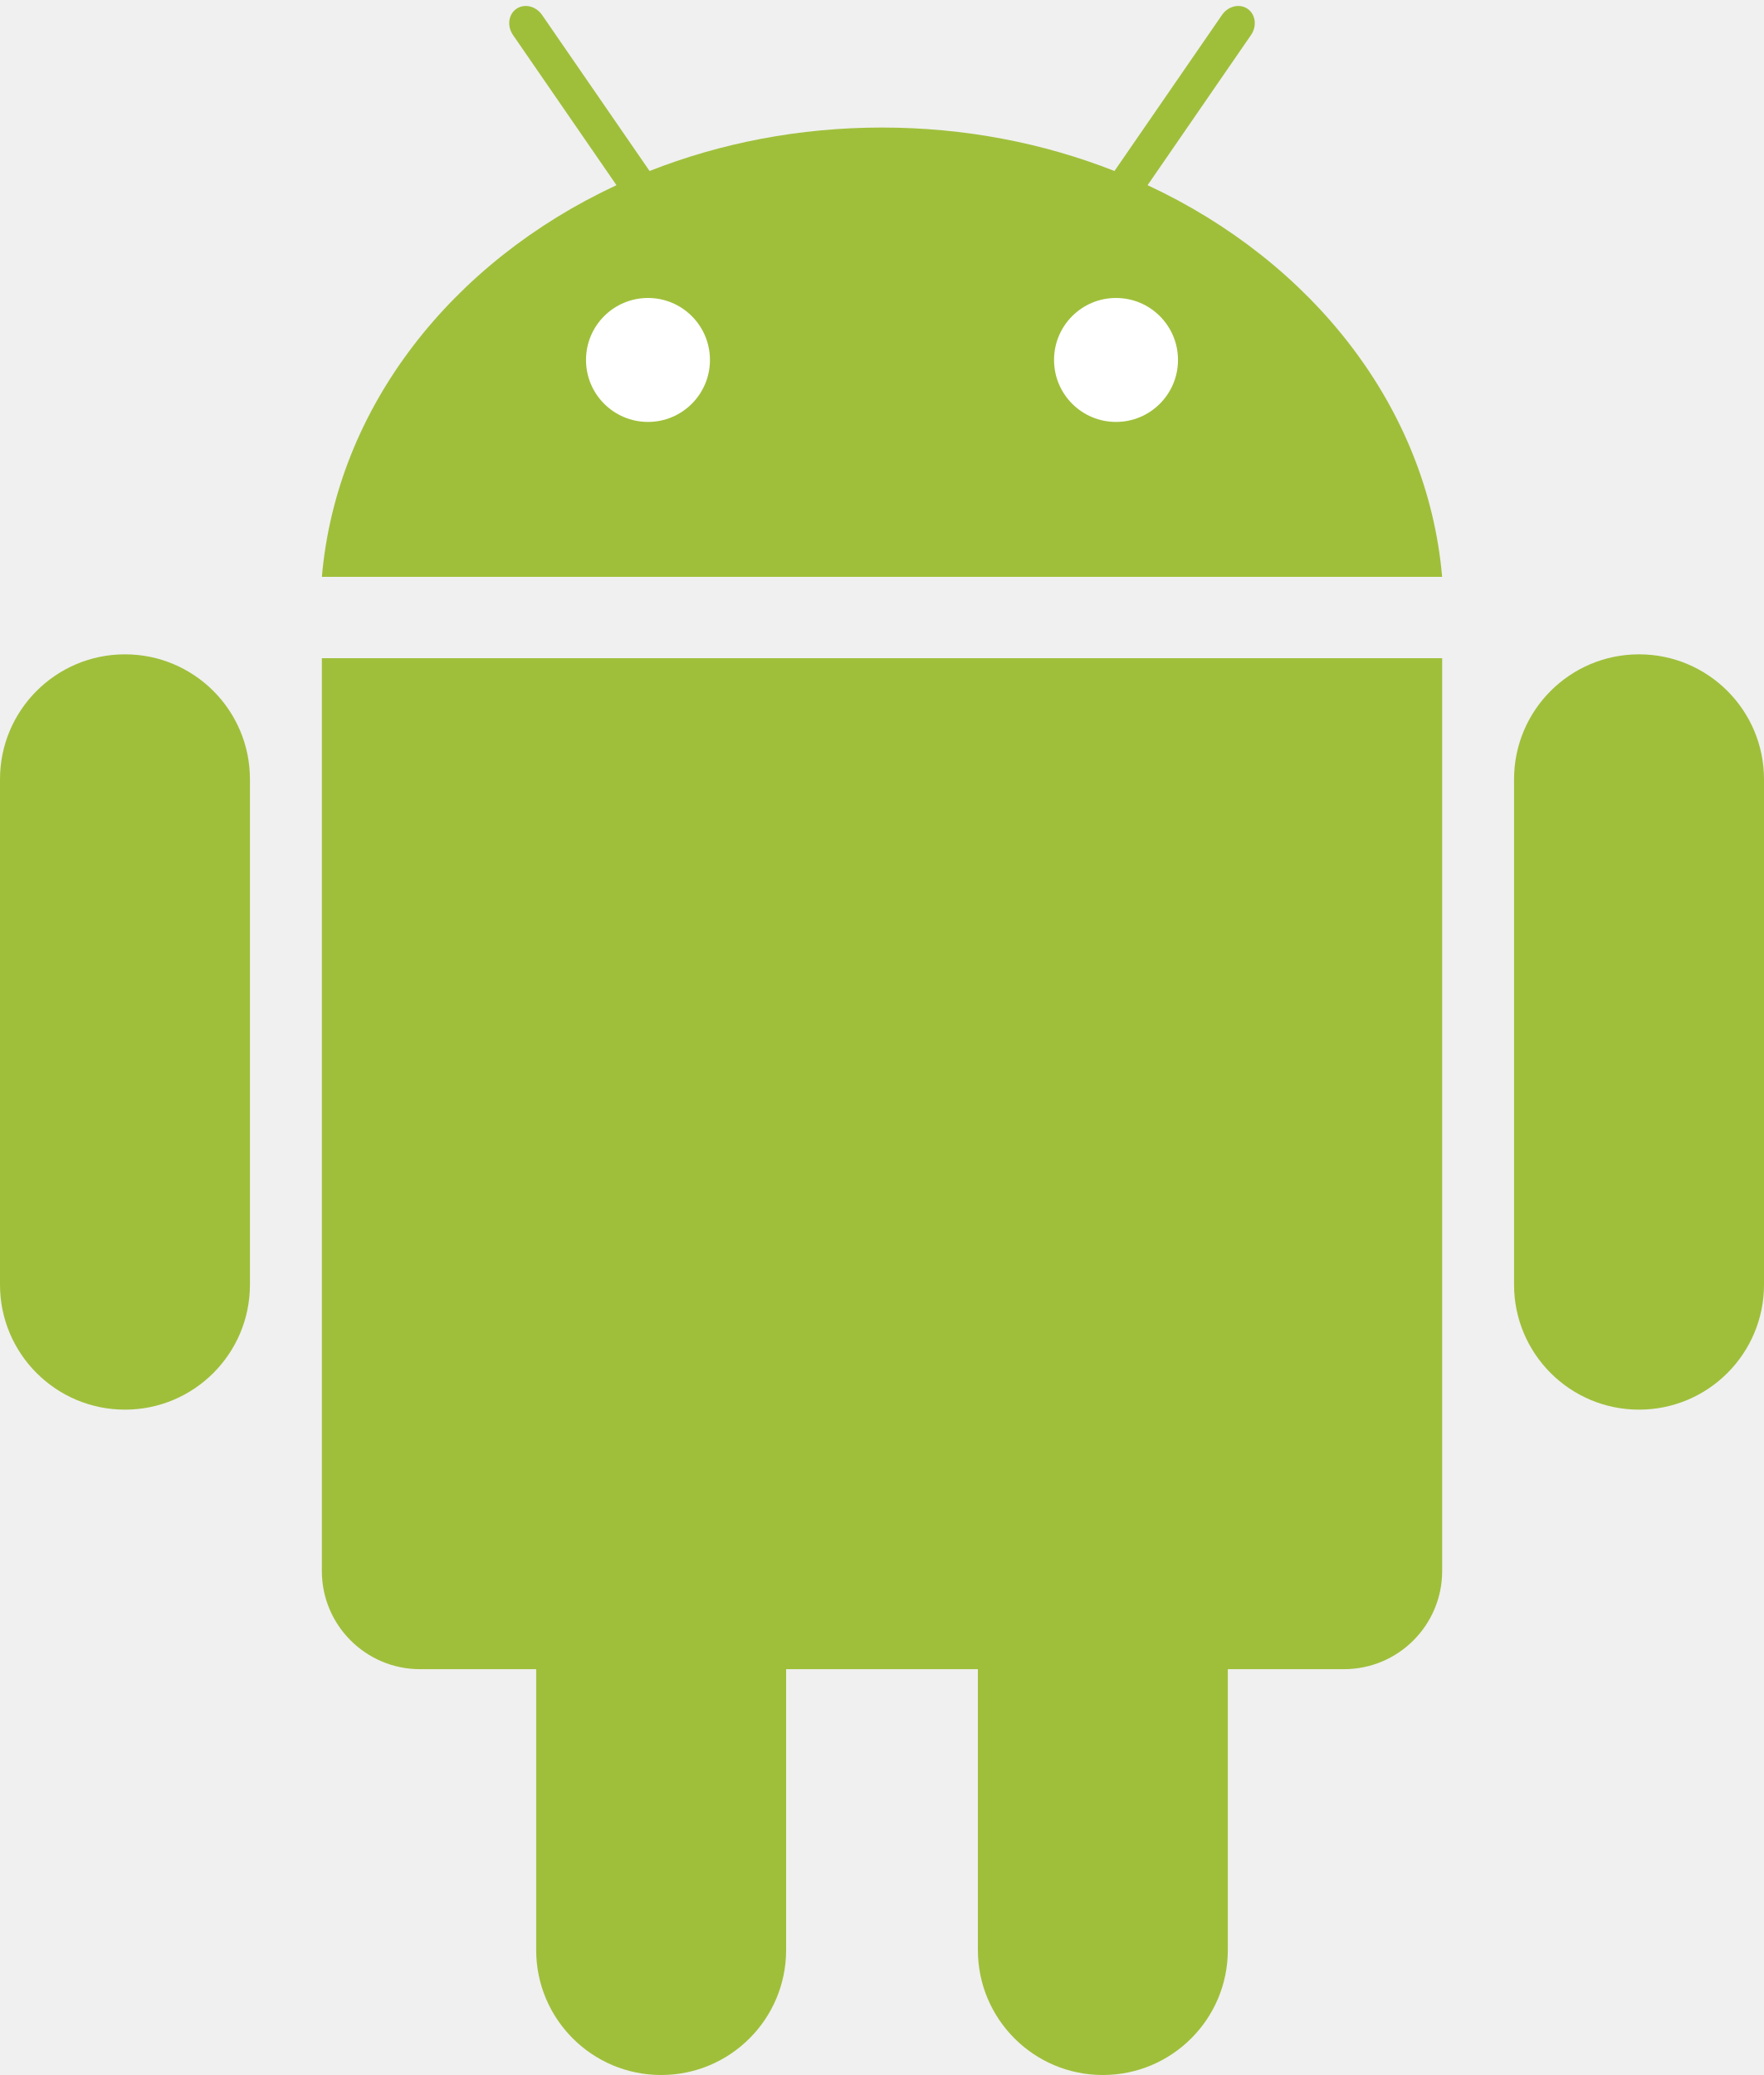
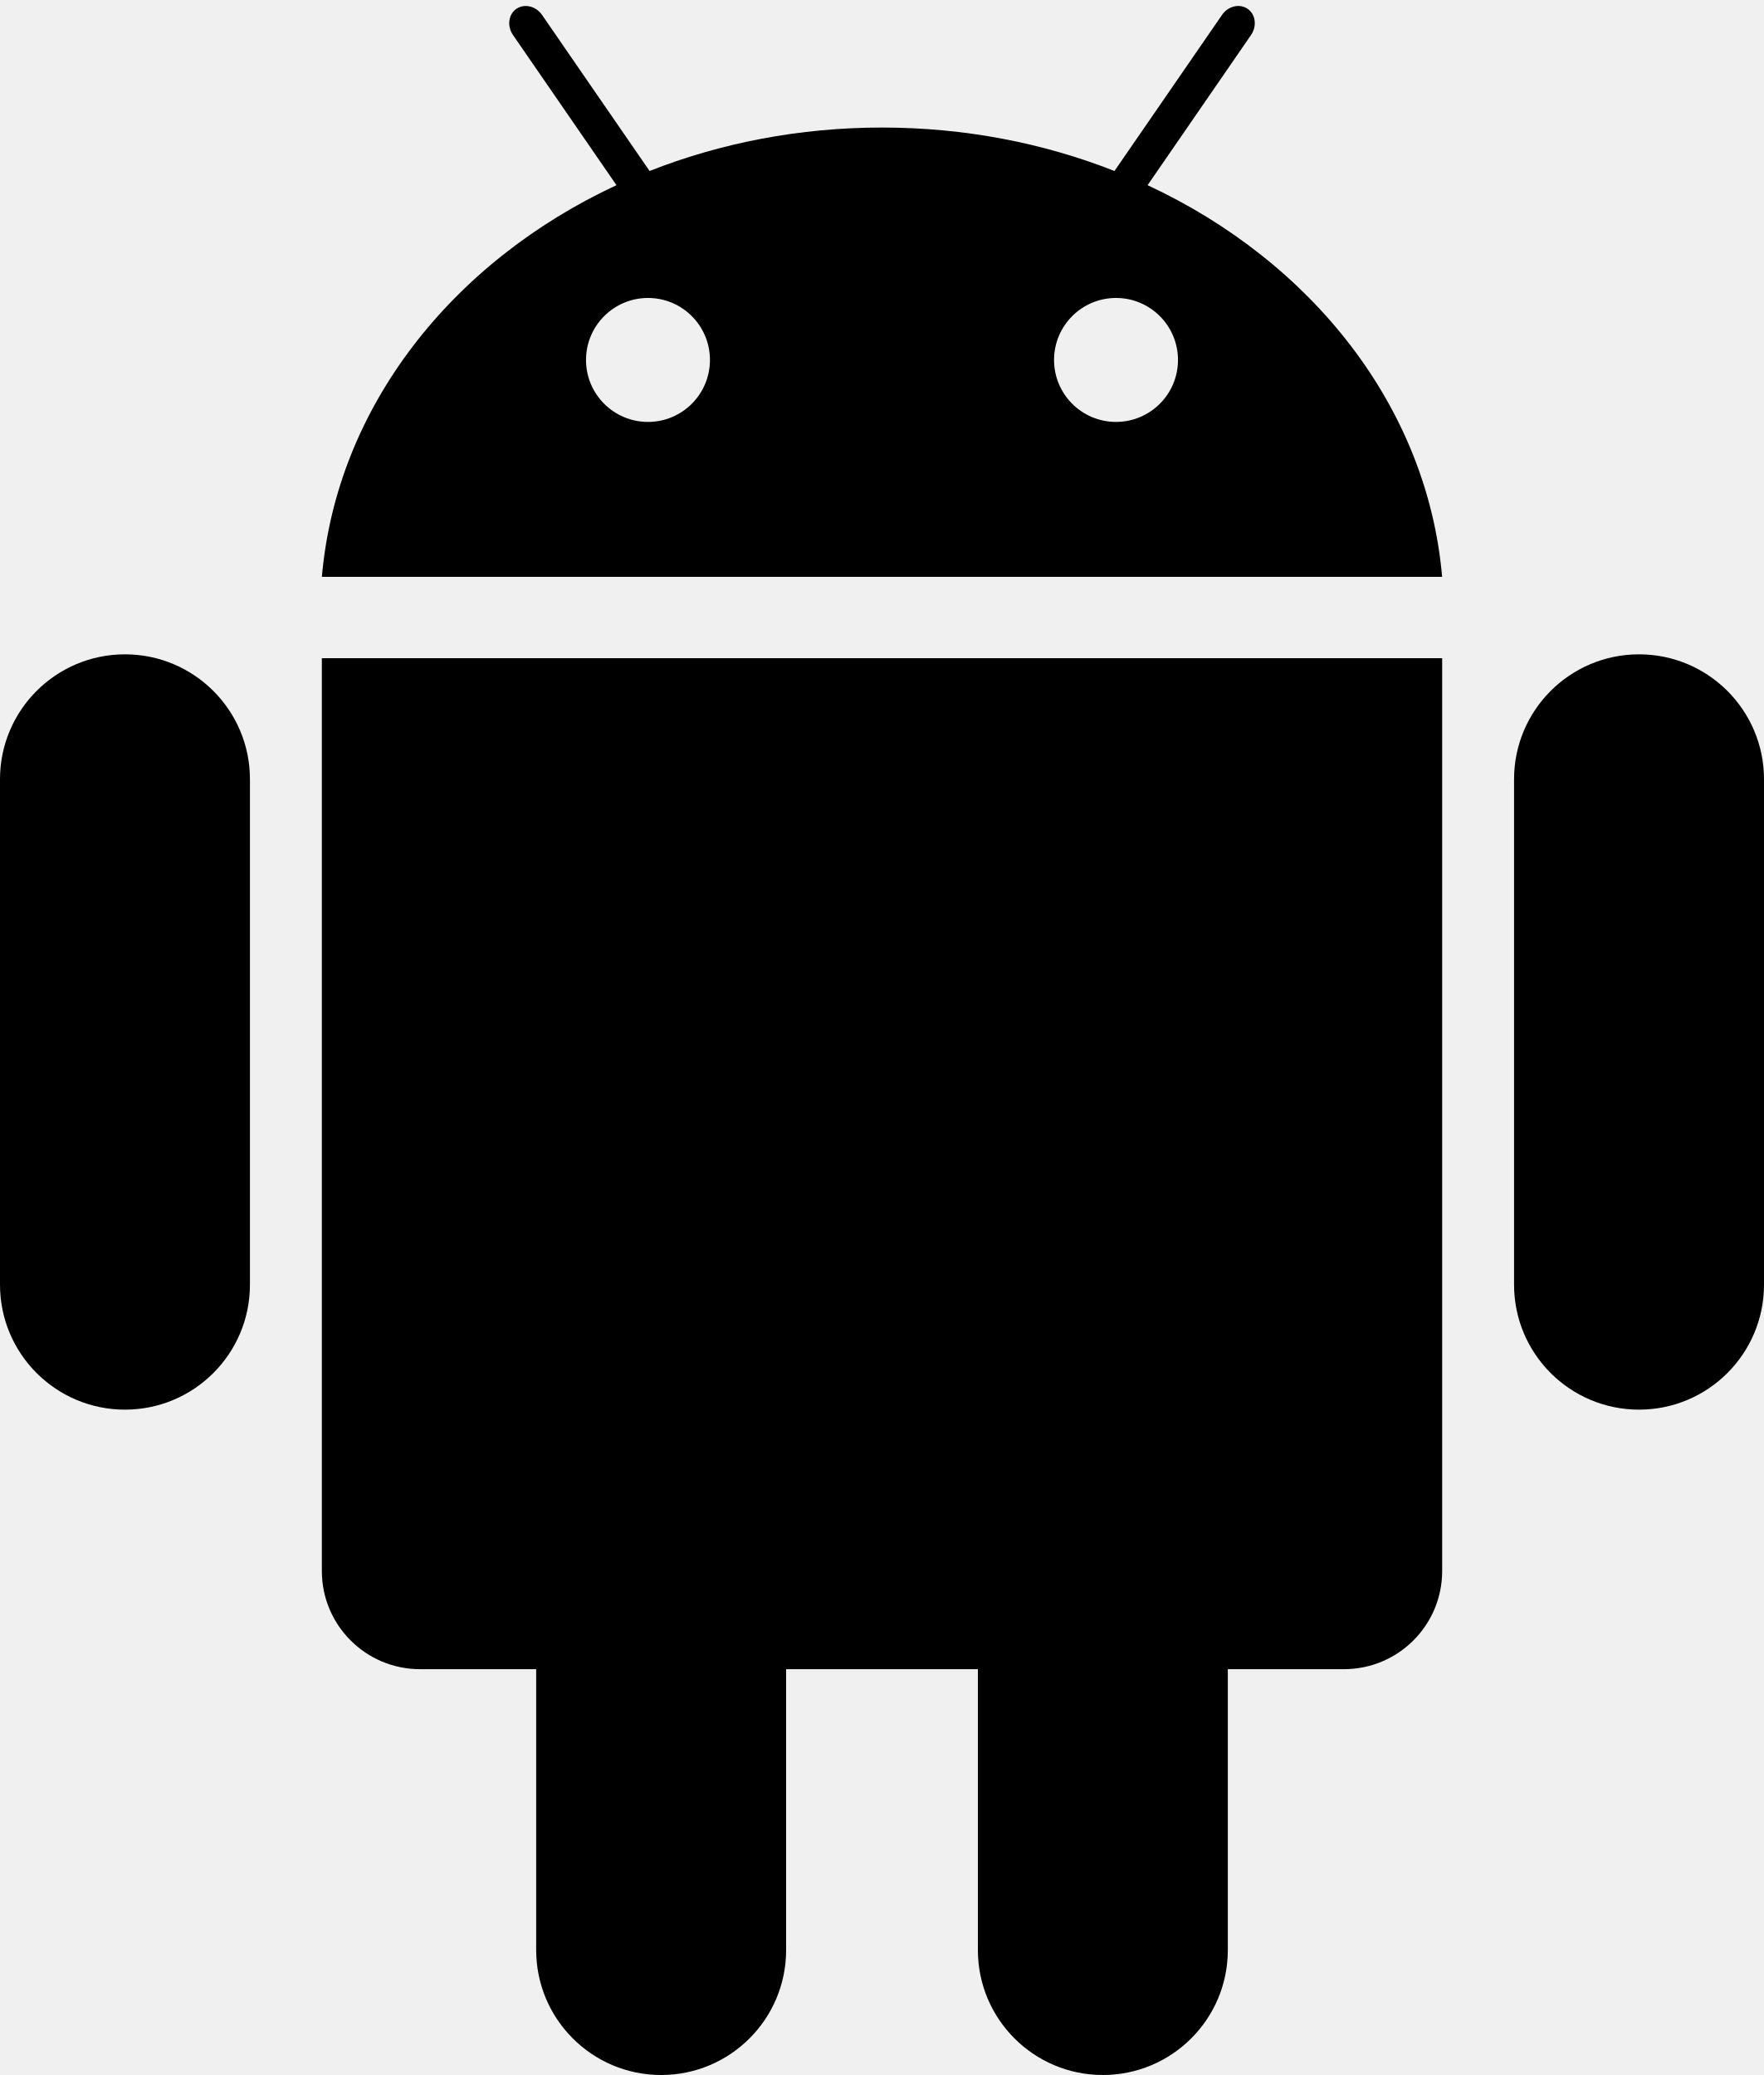
<svg xmlns="http://www.w3.org/2000/svg" version="1.1" id="Layer_1" x="0px" y="0px" width="340px" height="400px" viewBox="0 0 340 400" enable-background="new 0 0 340 400" xml:space="preserve">
  <defs id="defs21" />
  <g id="max_width__x2F__height" display="none">
    <path display="inline" d="M499.001,1v498H1V1H499.001 M500.001,0H0v500h500.001V0L500.001,0z" id="path4" />
  </g>
  <g id="androd" transform="matrix(0.9890391,0,0,0.9890391,-76.82263,-46.68468)">
-     <path d="m 301.314,83.298 20.159,-29.272 c 1.197,-1.74 0.899,-4.024 -0.666,-5.104 -1.563,-1.074 -3.805,-0.543 -4.993,1.199 L 294.863,80.53 c -13.807,-5.439 -29.139,-8.47 -45.299,-8.47 -16.16,0 -31.496,3.028 -45.302,8.47 L 183.314,50.12 c -1.201,-1.74 -3.439,-2.273 -5.003,-1.199 -1.564,1.077 -1.861,3.362 -0.664,5.104 l 20.166,29.272 c -32.063,14.916 -54.548,43.26 -57.413,76.34 l 218.316,0 c -2.855,-33.08 -25.341,-61.423 -57.402,-76.339" id="path7" style="fill:#9fbf3b" />
-     <path d="m 203.956,129.438 c -6.673,0 -12.08,-5.407 -12.08,-12.079 0,-6.671 5.404,-12.08 12.08,-12.08 6.668,0 12.073,5.407 12.073,12.08 0.001,6.671 -5.405,12.079 -12.073,12.079" id="path9" style="fill:#ffffff" />
-     <path d="m 295.161,129.438 c -6.668,0 -12.074,-5.407 -12.074,-12.079 0,-6.673 5.406,-12.08 12.074,-12.08 6.675,0 12.079,5.409 12.079,12.08 0,6.671 -5.406,12.079 -12.079,12.079" id="path11" style="fill:#ffffff" />
-     <path d="m 126.383,297.598 c 0,13.45 -10.904,24.354 -24.355,24.354 l 0,0 c -13.45,0 -24.354,-10.904 -24.354,-24.354 l 0,-98.508 c 0,-13.45 10.904,-24.354 24.354,-24.354 l 0,0 c 13.451,0 24.355,10.904 24.355,24.354 l 0,98.508 z" id="path13" style="fill:#9fbf3b" />
-     <path d="m 140.396,175.489 0,177.915 c 0,10.566 8.566,19.133 19.135,19.133 l 22.633,0 0,54.744 c 0,13.451 10.903,24.354 24.354,24.354 13.451,0 24.355,-10.903 24.355,-24.354 l 0,-54.744 37.371,0 0,54.744 c 0,13.451 10.902,24.354 24.354,24.354 13.452,0 24.354,-10.903 24.354,-24.354 l 0,-54.744 22.633,0 c 10.569,0 19.137,-8.562 19.137,-19.133 l 0,-177.915 -218.326,0 z" id="path15" style="fill:#9fbf3b" />
-     <path d="m 372.734,297.598 c 0,13.45 10.903,24.354 24.354,24.354 l 0,0 c 13.45,0 24.354,-10.904 24.354,-24.354 l 0,-98.508 c 0,-13.45 -10.904,-24.354 -24.354,-24.354 l 0,0 c -13.451,0 -24.354,10.904 -24.354,24.354 l 0,98.508 z" id="path17" style="fill:#9fbf3b" />
+     <path style="fill:#000000" d="M 101.467 1.154 C 100.788 1.126 100.113 1.301 99.533 1.699 C 97.986 2.764 97.693 5.025 98.877 6.748 L 118.822 35.699 C 87.111 50.452 64.873 78.486 62.039 111.203 L 277.961 111.203 C 275.137 78.486 252.899 50.454 221.189 35.701 L 241.127 6.75 C 242.311 5.029 242.017 2.769 240.469 1.701 C 238.923 0.639 236.704 1.164 235.529 2.887 L 214.809 32.963 C 201.153 27.584 185.989 24.586 170.006 24.586 C 154.023 24.586 138.856 27.581 125.201 32.963 L 104.482 2.887 C 103.74 1.811 102.597 1.201 101.467 1.154 z M 124.898 57.439 C 131.493 57.439 136.838 62.789 136.838 69.389 C 136.839 75.987 131.493 81.334 124.898 81.334 C 118.299 81.334 112.951 75.988 112.951 69.389 C 112.951 62.791 118.296 57.439 124.898 57.439 z M 215.104 57.439 C 221.705 57.439 227.049 62.791 227.049 69.389 C 227.049 75.987 221.703 81.334 215.104 81.334 C 208.509 81.334 203.162 75.988 203.162 69.389 C 203.162 62.789 208.509 57.439 215.104 57.439 z " transform="matrix(1.011082,0,0,1.011082,77.674,47.20206)" id="path7" />
+     <path d="m 126.383,297.598 c 0,13.45 -10.904,24.354 -24.355,24.354 l 0,0 c -13.45,0 -24.354,-10.904 -24.354,-24.354 l 0,-98.508 c 0,-13.45 10.904,-24.354 24.354,-24.354 l 0,0 c 13.451,0 24.355,10.904 24.355,24.354 l 0,98.508 z" id="path13" style="fill:#000000" />
+     <path d="m 140.396,175.489 0,177.915 c 0,10.566 8.566,19.133 19.135,19.133 l 22.633,0 0,54.744 c 0,13.451 10.903,24.354 24.354,24.354 13.451,0 24.355,-10.903 24.355,-24.354 l 0,-54.744 37.371,0 0,54.744 c 0,13.451 10.902,24.354 24.354,24.354 13.452,0 24.354,-10.903 24.354,-24.354 l 0,-54.744 22.633,0 c 10.569,0 19.137,-8.562 19.137,-19.133 l 0,-177.915 -218.326,0 z" id="path15" style="fill:#000000" />
+     <path d="m 372.734,297.598 c 0,13.45 10.903,24.354 24.354,24.354 l 0,0 c 13.45,0 24.354,-10.904 24.354,-24.354 l 0,-98.508 c 0,-13.45 -10.904,-24.354 -24.354,-24.354 l 0,0 c -13.451,0 -24.354,10.904 -24.354,24.354 l 0,98.508 z" id="path17" style="fill:#000000" />
  </g>
</svg>
